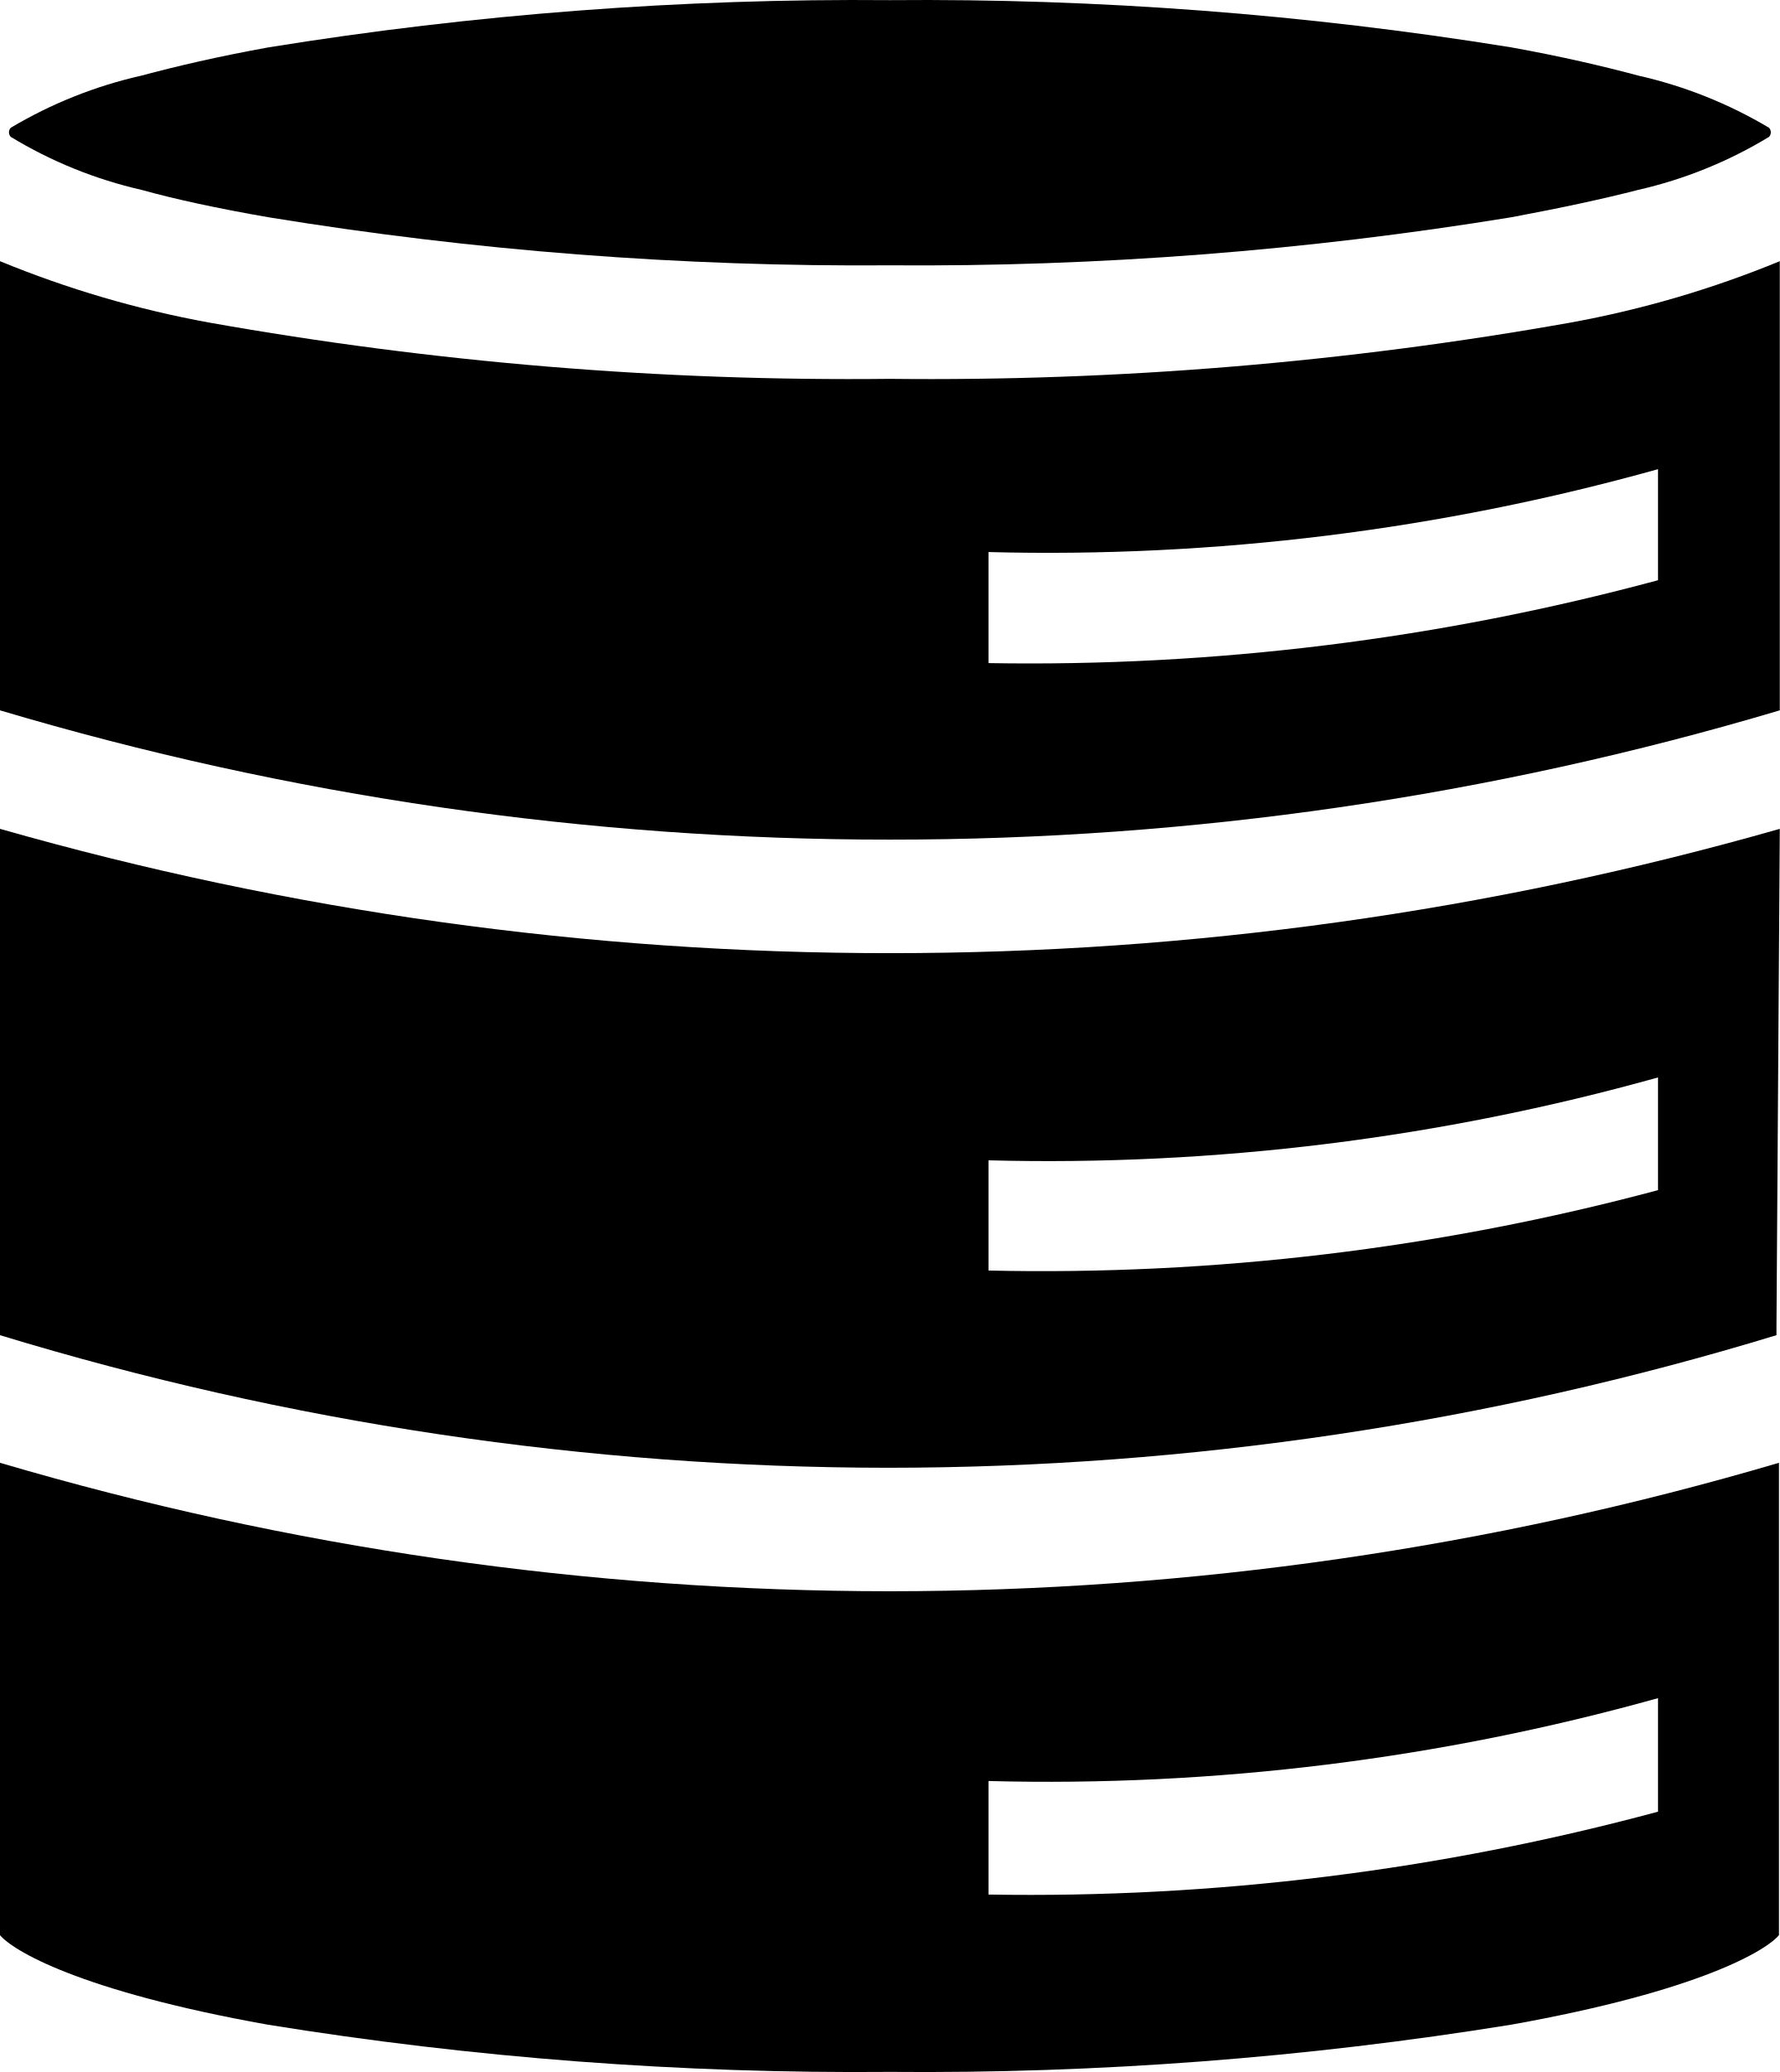
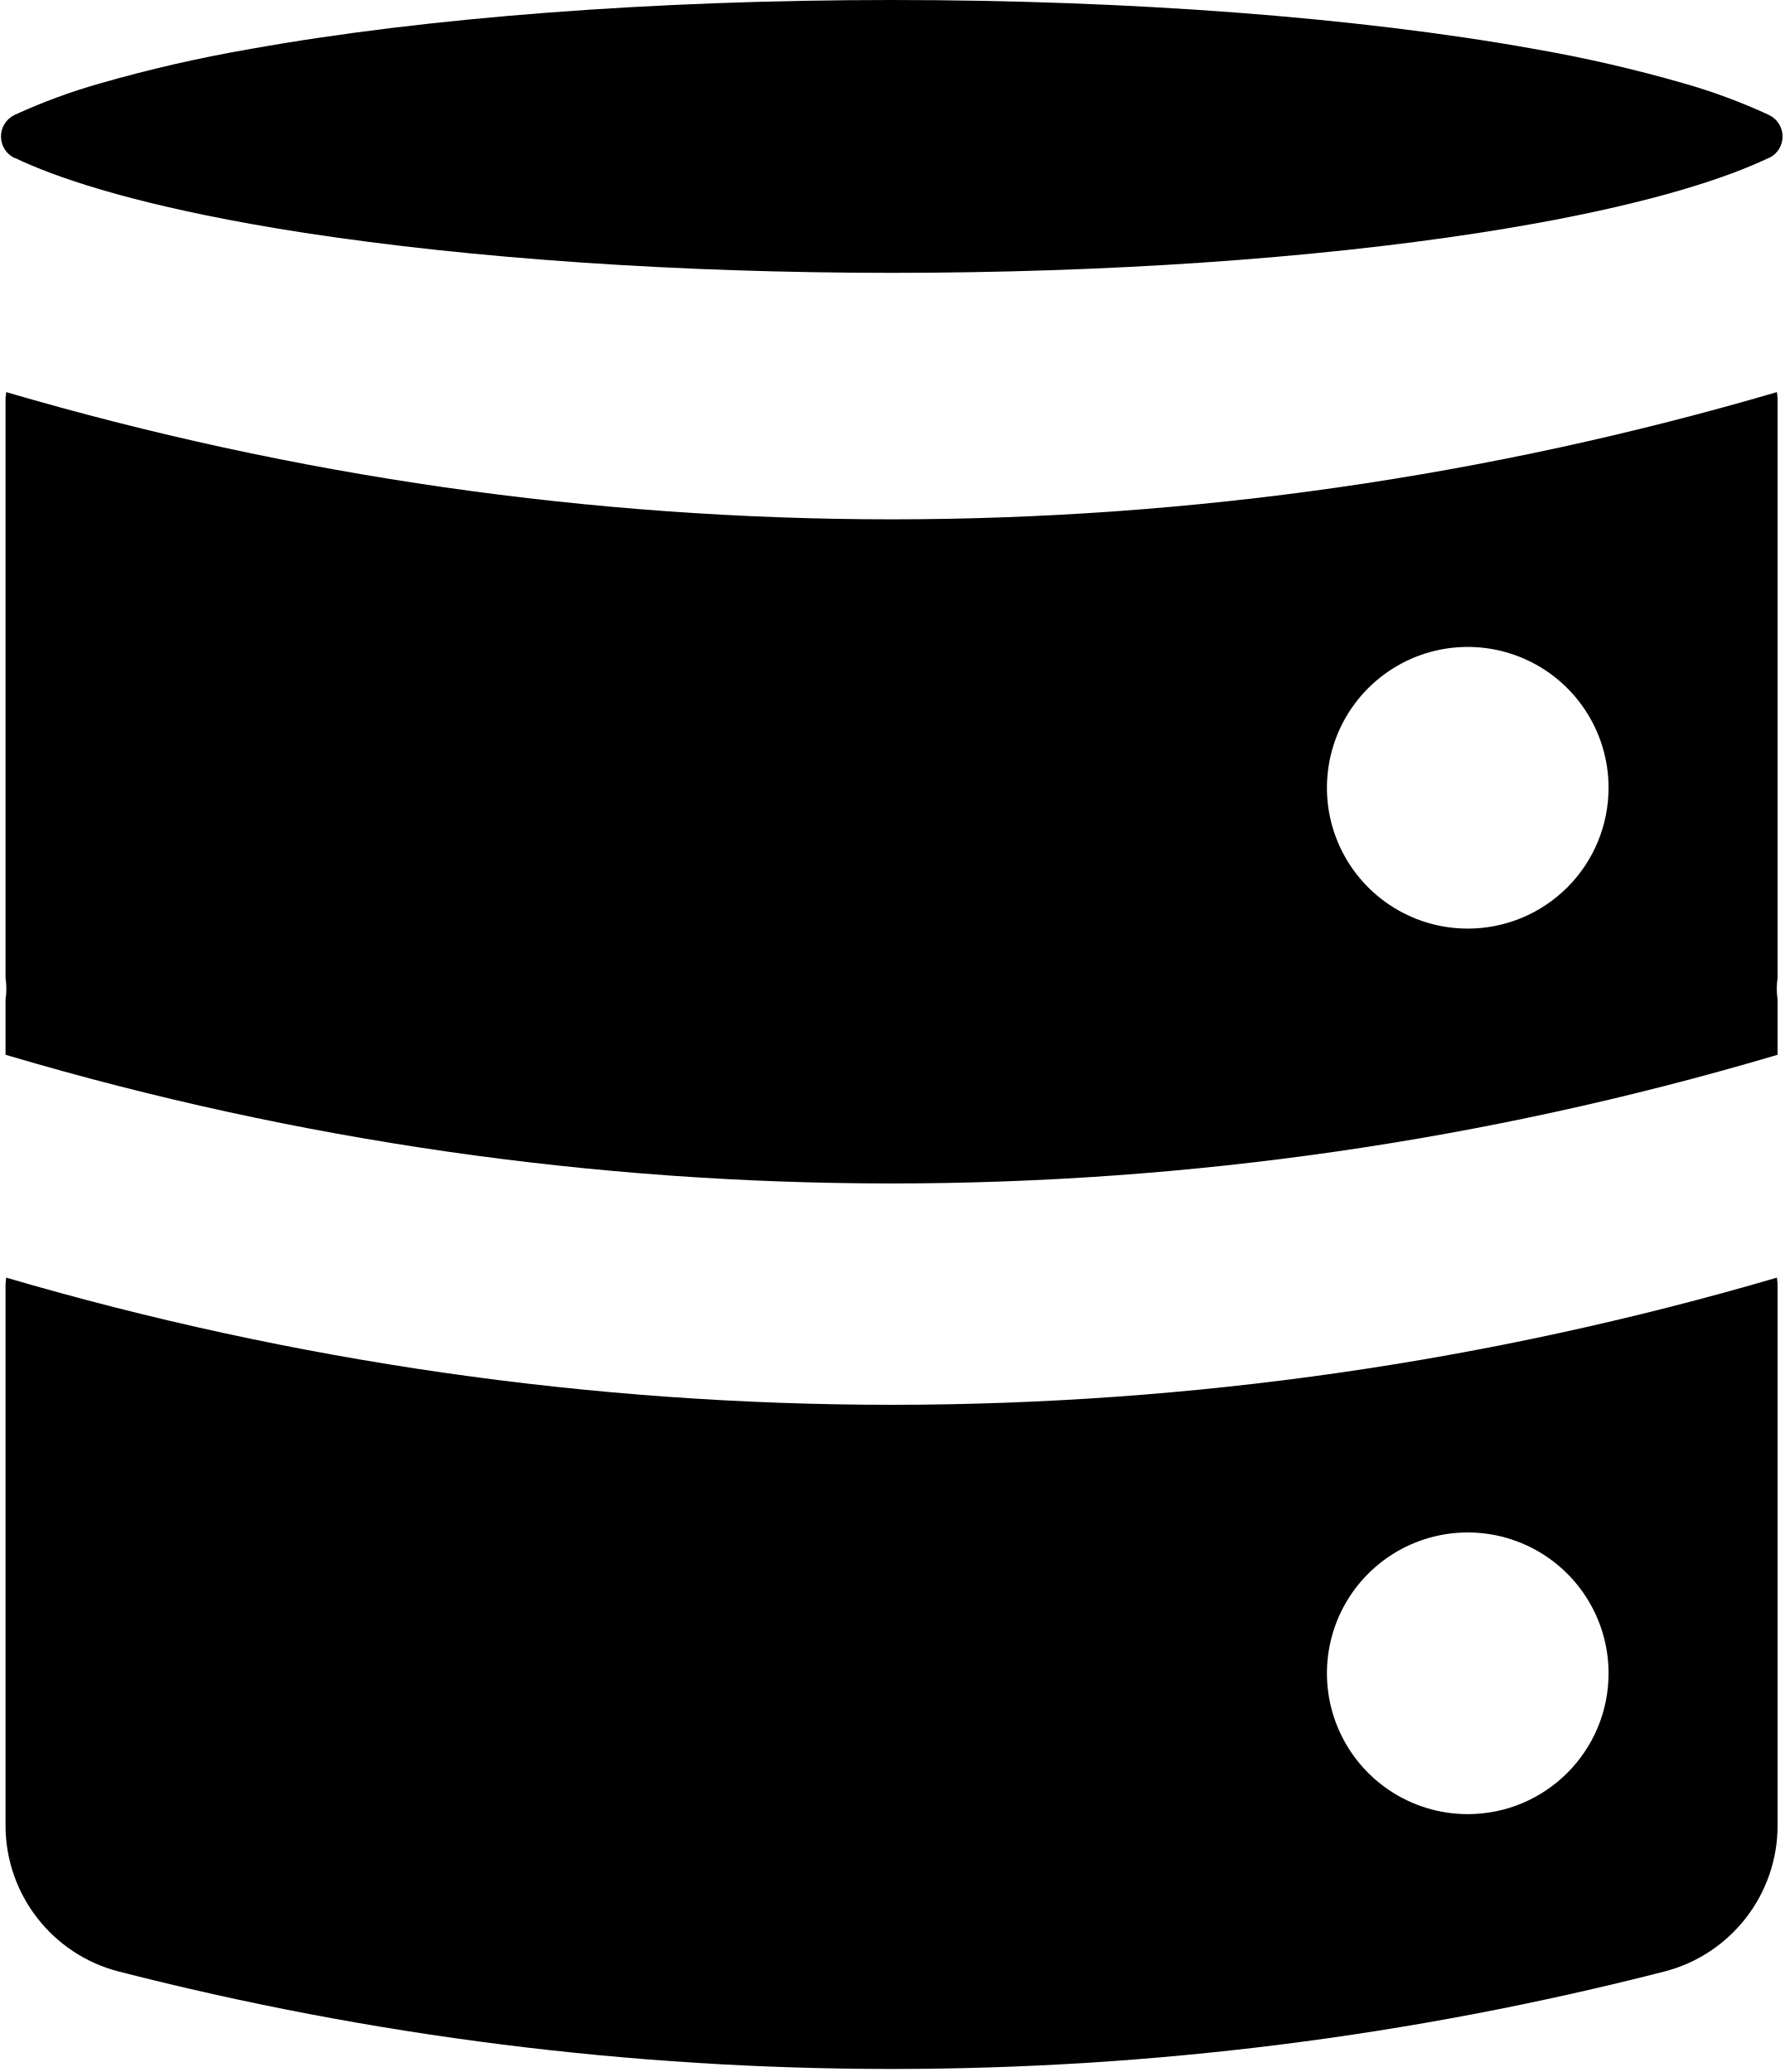
- <svg xmlns="http://www.w3.org/2000/svg" version="1.1" viewBox="0 0 21.48 25.003">
-   <g transform="translate(-5.76 -3.9983)" fill="currentColor">
-     <path d="m5.76 21.65v5.7c0.15 0.18 0.94 0.67 3.23 1.08a44.52 44.52 0 0 0 7.51 0.57 44.52 44.52 0 0 0 7.5-0.57c2.29-0.41 3.08-0.9 3.23-1.08v-5.7a38 38 0 0 1-10.73 1.55 38 38 0 0 1-10.74-1.55zm11.93 3.84a27.35 27.35 0 0 0 8.08-1v1.37a29.1 29.1 0 0 1-8.08 1z" />
-     <path d="m27.24 14a39.06 39.06 0 0 1-10.74 1.5 39.06 39.06 0 0 1-10.74-1.5v6.11a36.83 36.83 0 0 0 10.72 1.6 36.83 36.83 0 0 0 10.72-1.6v-0.11zm-9.55 5.3v-1.3a27.35 27.35 0 0 0 8.08-1v1.36a28.73 28.73 0 0 1-8.08 0.97z" />
-     <path d="m16.5 7.2a44.44 44.44 0 0 0 7.5-0.58q0.91-0.17 1.53-0.33a5.32 5.32 0 0 0 1.58-0.64 0.08 0.08 0 0 0 0-0.11 5.41 5.41 0 0 0-1.58-0.63c-0.41-0.11-0.92-0.23-1.53-0.34a44.52 44.52 0 0 0-7.5-0.57 44.52 44.52 0 0 0-7.5 0.57c-0.61 0.11-1.12 0.23-1.53 0.34a5.41 5.41 0 0 0-1.58 0.63 0.08 0.08 0 0 0 0 0.11 5.32 5.32 0 0 0 1.58 0.64q0.61 0.17 1.53 0.33a44.44 44.44 0 0 0 7.5 0.58z" />
-     <path d="m27.24 7.15a12.53 12.53 0 0 1-2.52 0.74 44.13 44.13 0 0 1-8.22 0.68 44.13 44.13 0 0 1-8.22-0.68 12.53 12.53 0 0 1-2.52-0.74v5.42a37.56 37.56 0 0 0 10.74 1.56 37.56 37.56 0 0 0 10.74-1.56zm-9.55 4.85v-1.34a27.35 27.35 0 0 0 8.08-1v1.34a29.1 29.1 0 0 1-8.08 1z" />
+ <svg xmlns="http://www.w3.org/2000/svg" width="348px" height="404px" viewBox="0 0 348 404" version="1.1">
+   <g id="DBaaS-Icon-1C-BLK" transform="translate(0.189181, -0)" fill="currentColor" fill-rule="nonzero">
+     <path d="M328.011,16.21 C318.406,13.449 308.658,11.212 298.811,9.51 C264.451,3.35 220.031,0 173.671,0 C127.311,0 82.881,3.4 48.581,9.56 C38.716,11.259 28.952,13.496 19.331,16.26 C13.612,17.876 8.029,19.936 2.631,22.42 C1.022,23.198 0,24.828 0,26.615 C0,28.402 1.022,30.032 2.631,30.81 L2.741,30.81 C10.541,34.54 24.681,39.34 48.621,43.64 C52.061,44.26 55.601,44.85 59.241,45.41 C91.861,50.41 132.001,53.2 173.711,53.2 C215.421,53.2 255.561,50.45 288.181,45.41 C291.811,44.85 295.361,44.26 298.801,43.64 C322.741,39.34 336.881,34.54 344.681,30.81 L344.781,30.81 C346.396,30.037 347.425,28.406 347.425,26.615 C347.425,24.824 346.396,23.193 344.781,22.42 C339.363,19.913 333.755,17.836 328.011,16.21 L328.011,16.21 Z" id="Path" />
+     <path d="M346.451,77.56 C346.391,77.192 346.35,76.822 346.331,76.45 C290.25,92.888 232.111,101.242 173.671,101.26 C115.231,101.243 57.092,92.888 1.011,76.45 C0.991,76.825 0.951,77.199 0.891,77.57 L0.891,190.65 C1.101,192.066 1.101,193.504 0.891,194.92 L0.891,205.66 L1.741,205.91 C113.968,239.03 233.373,239.03 345.601,205.91 L346.451,205.66 L346.451,194.92 C346.241,193.508 346.241,192.072 346.451,190.66 L346.451,77.56 Z M286.031,181.06 C274.924,181.06 264.911,174.37 260.661,164.108 C256.411,153.847 258.76,142.036 266.614,134.183 C274.467,126.329 286.278,123.98 296.539,128.23 C306.8,132.481 313.491,142.493 313.491,153.6 C313.493,160.884 310.601,167.87 305.451,173.02 C300.301,178.17 293.314,181.063 286.031,181.06 L286.031,181.06 Z" id="Shape" />
+     <path d="M346.331,249.11 C290.25,265.545 232.111,273.895 173.671,273.91 C115.231,273.896 57.092,265.545 1.011,249.11 C0.99,249.485 0.95,249.859 0.891,250.23 L0.891,355.92 C0.884,369.344 9.97,381.068 22.971,384.41 C121.841,409.74 225.501,409.74 324.371,384.41 C337.372,381.068 346.458,369.344 346.451,355.92 L346.451,250.22 C346.391,249.852 346.351,249.482 346.331,249.11 L346.331,249.11 Z M286.031,353.72 C274.924,353.72 264.911,347.03 260.661,336.768 C256.411,326.507 258.76,314.696 266.614,306.843 C274.467,298.989 286.278,296.64 296.539,300.89 C306.8,305.141 313.491,315.153 313.491,326.26 C313.491,341.426 301.197,353.72 286.031,353.72 L286.031,353.72 Z" id="Shape" />
  </g>
</svg>
